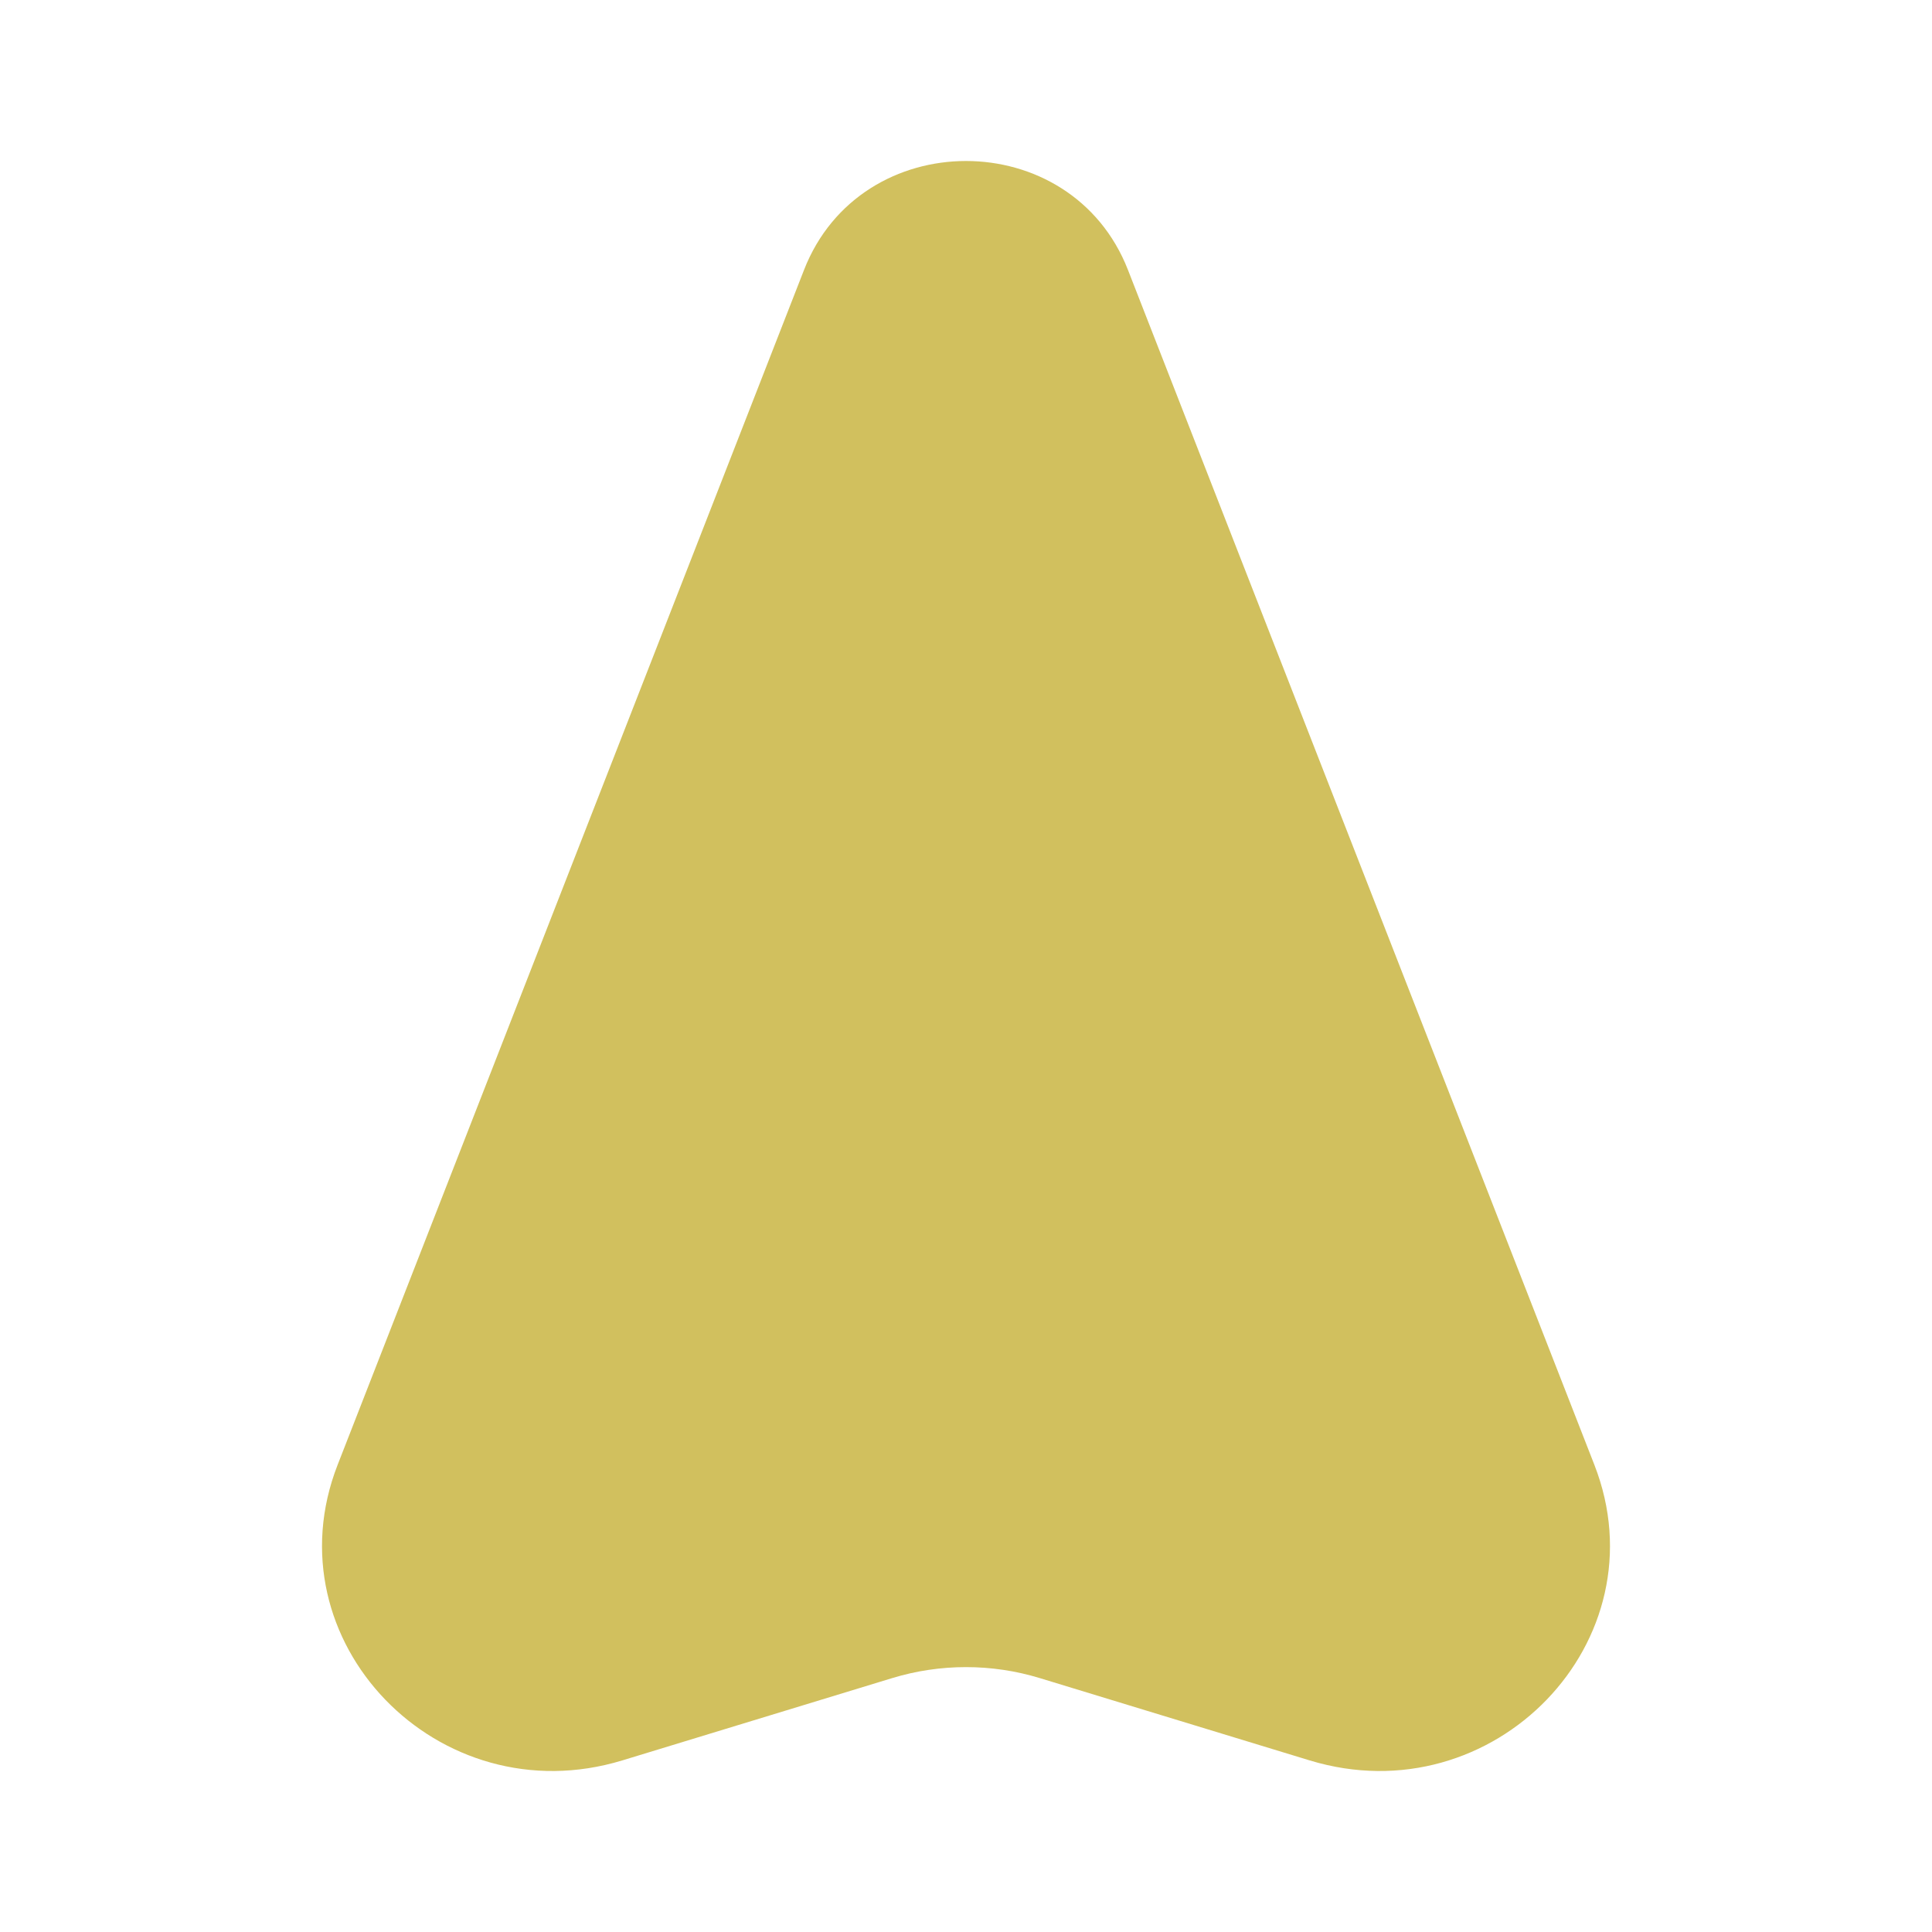
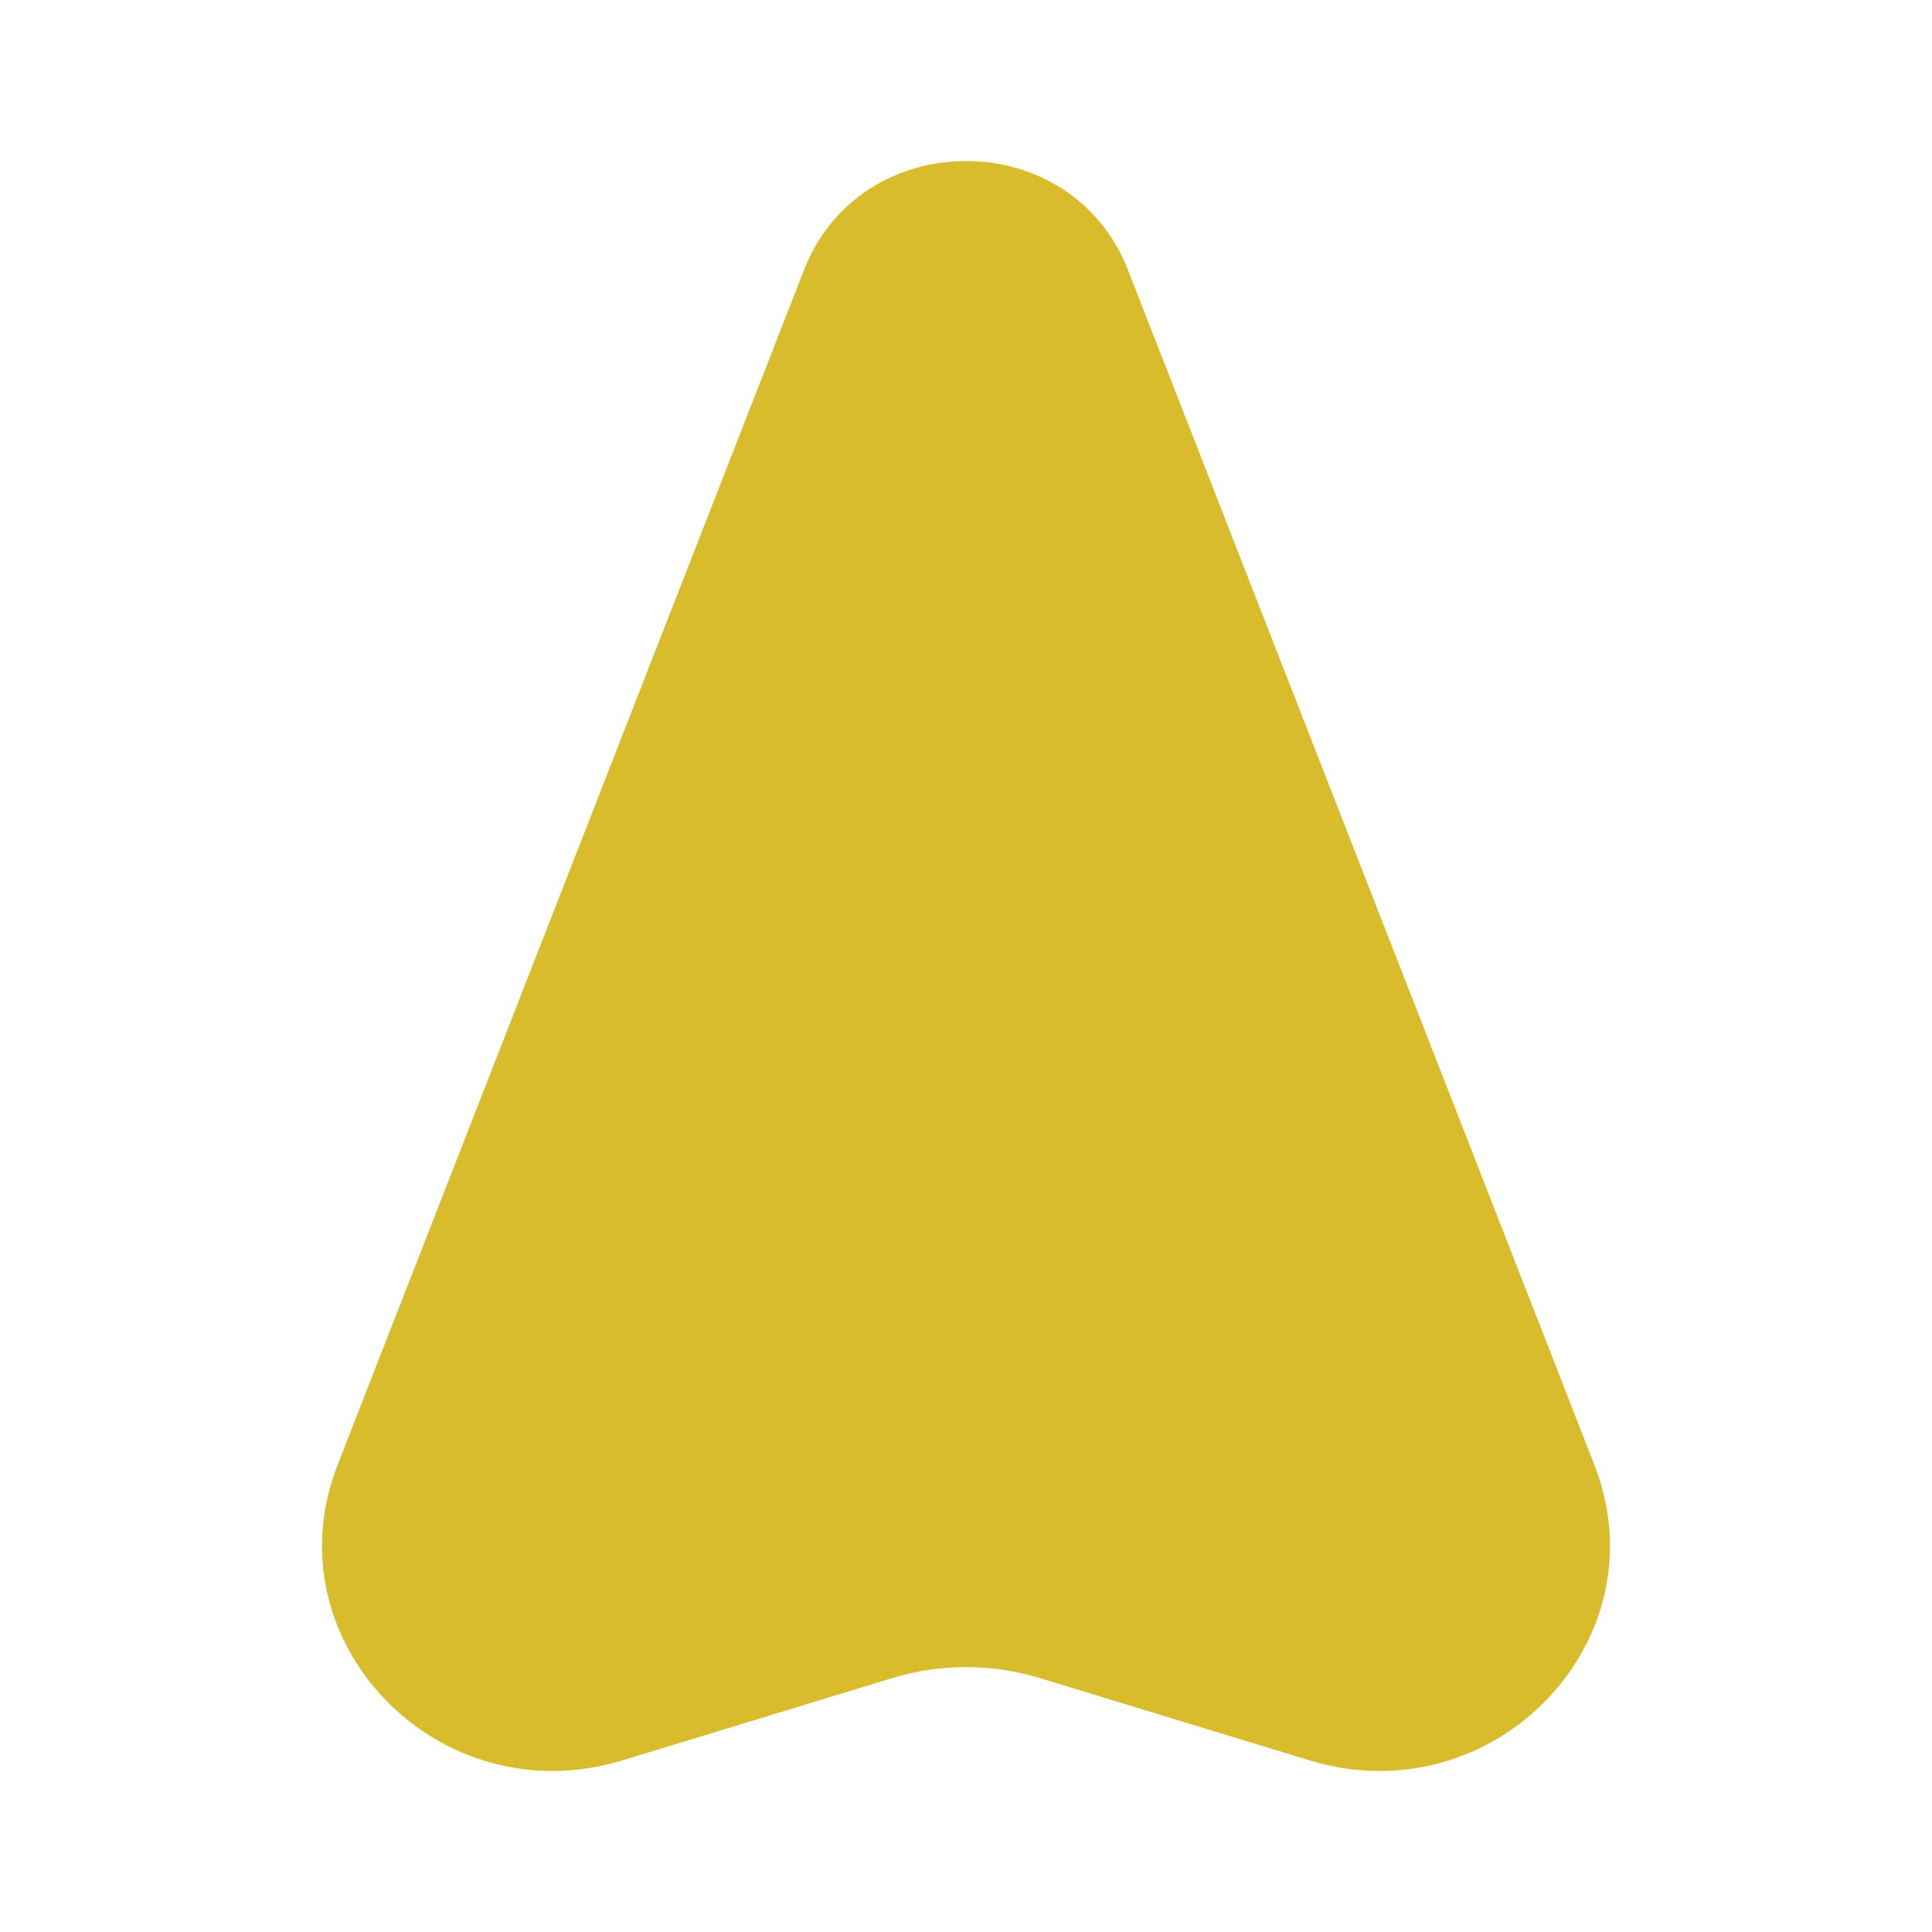
<svg xmlns="http://www.w3.org/2000/svg" width="800px" height="800px" viewBox="0 0 24 24" fill="none">
-   <path fill-rule="evenodd" clip-rule="evenodd" d="M14.012 3.353C13.308 1.549 10.692 1.549 9.988 3.353L4.194 18.197C3.341 20.382 5.445 22.565 7.732 21.868L11.083 20.846C11.68 20.664 12.32 20.664 12.917 20.846L16.268 21.868C18.555 22.565 20.659 20.382 19.806 18.197L14.012 3.353Z" fill="#d1c05e" />
+   <path fill-rule="evenodd" clip-rule="evenodd" d="M14.012 3.353C13.308 1.549 10.692 1.549 9.988 3.353L4.194 18.197C3.341 20.382 5.445 22.565 7.732 21.868L11.083 20.846C11.68 20.664 12.32 20.664 12.917 20.846L16.268 21.868C18.555 22.565 20.659 20.382 19.806 18.197L14.012 3.353Z" fill="#d9bc2b" />
</svg>
